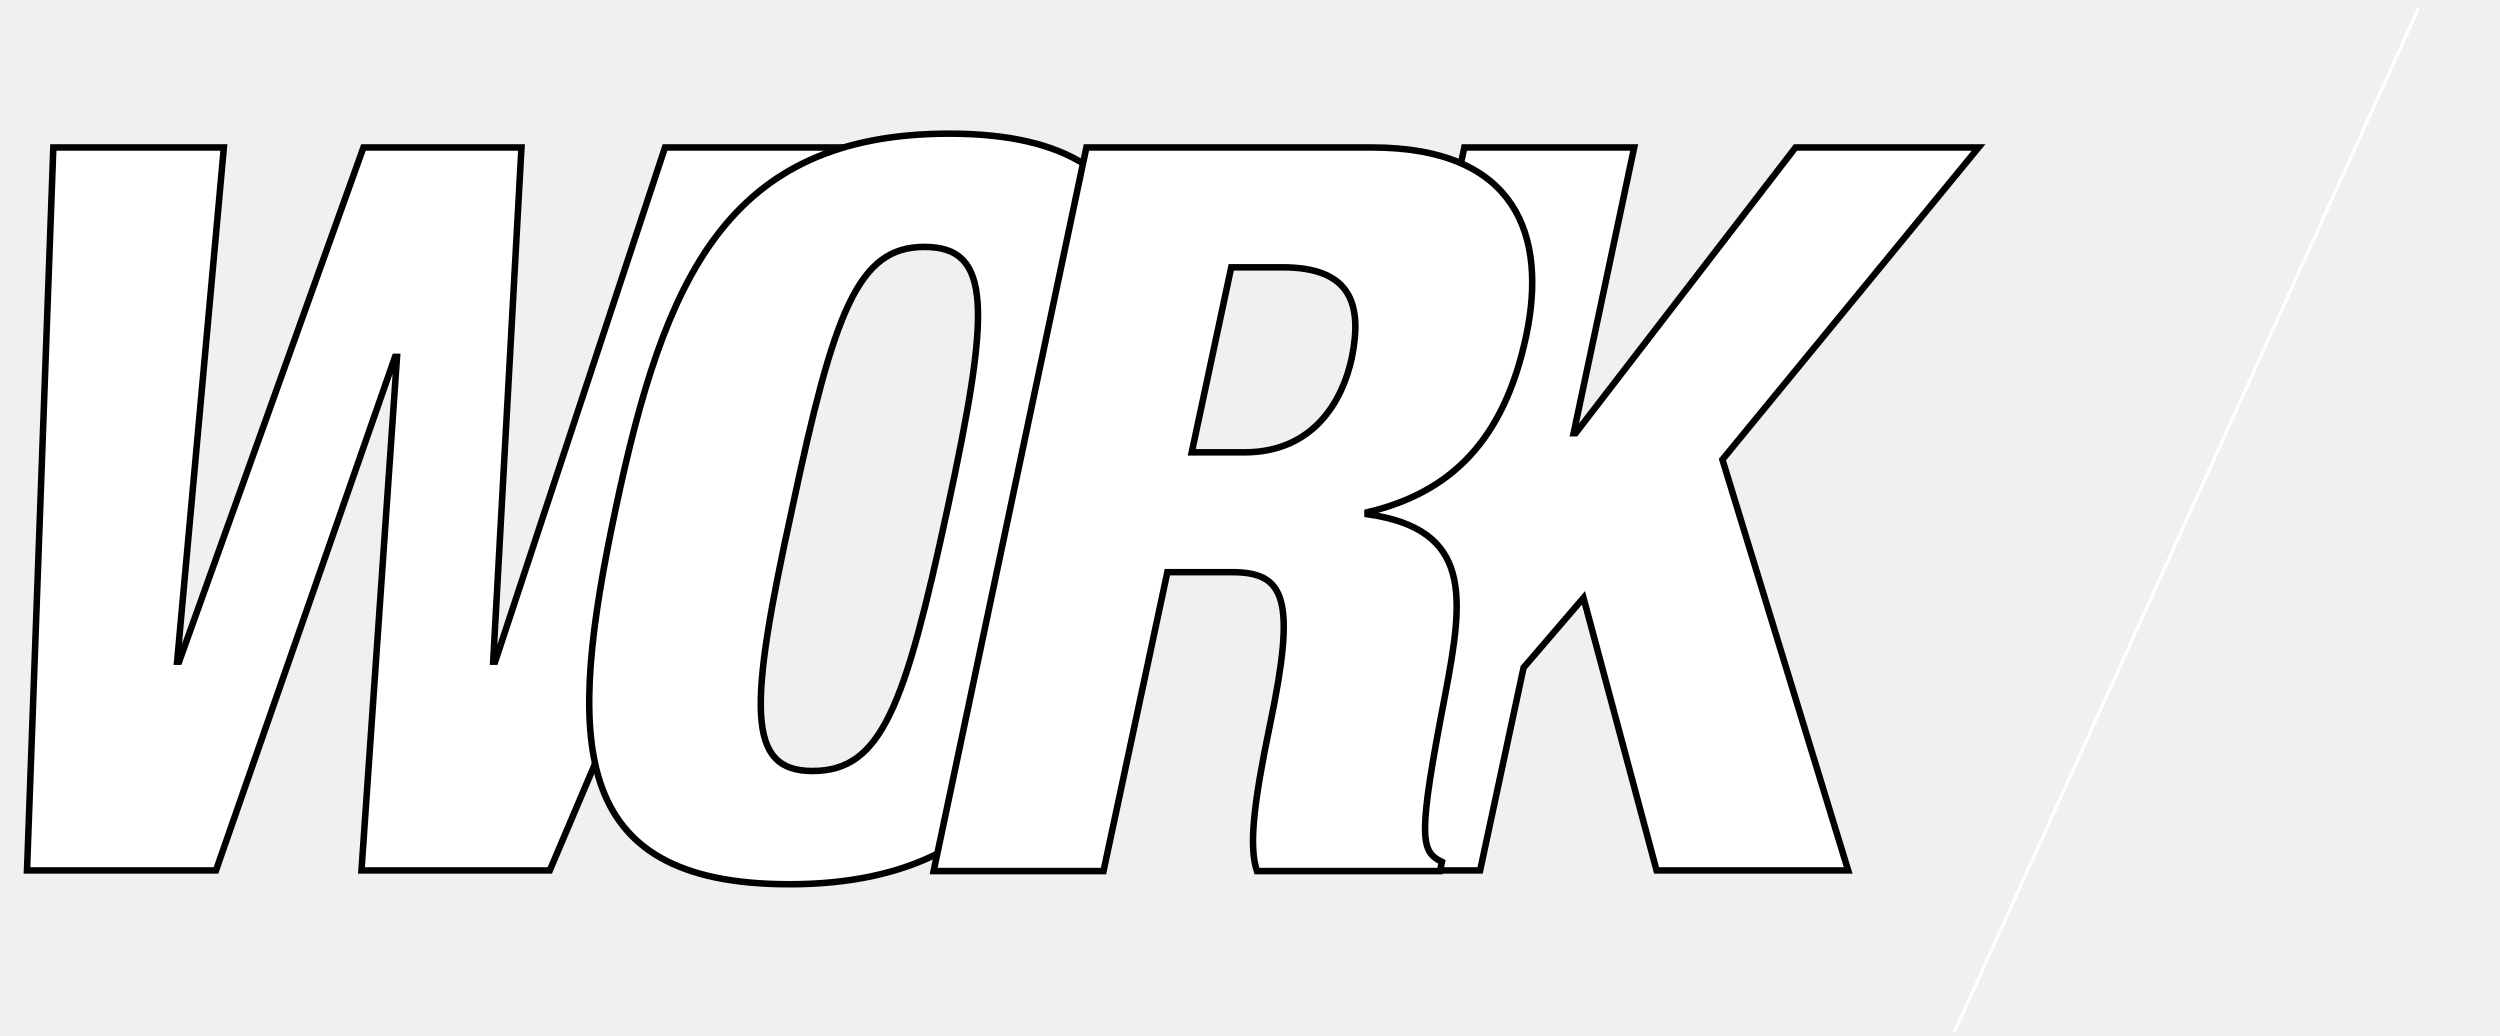
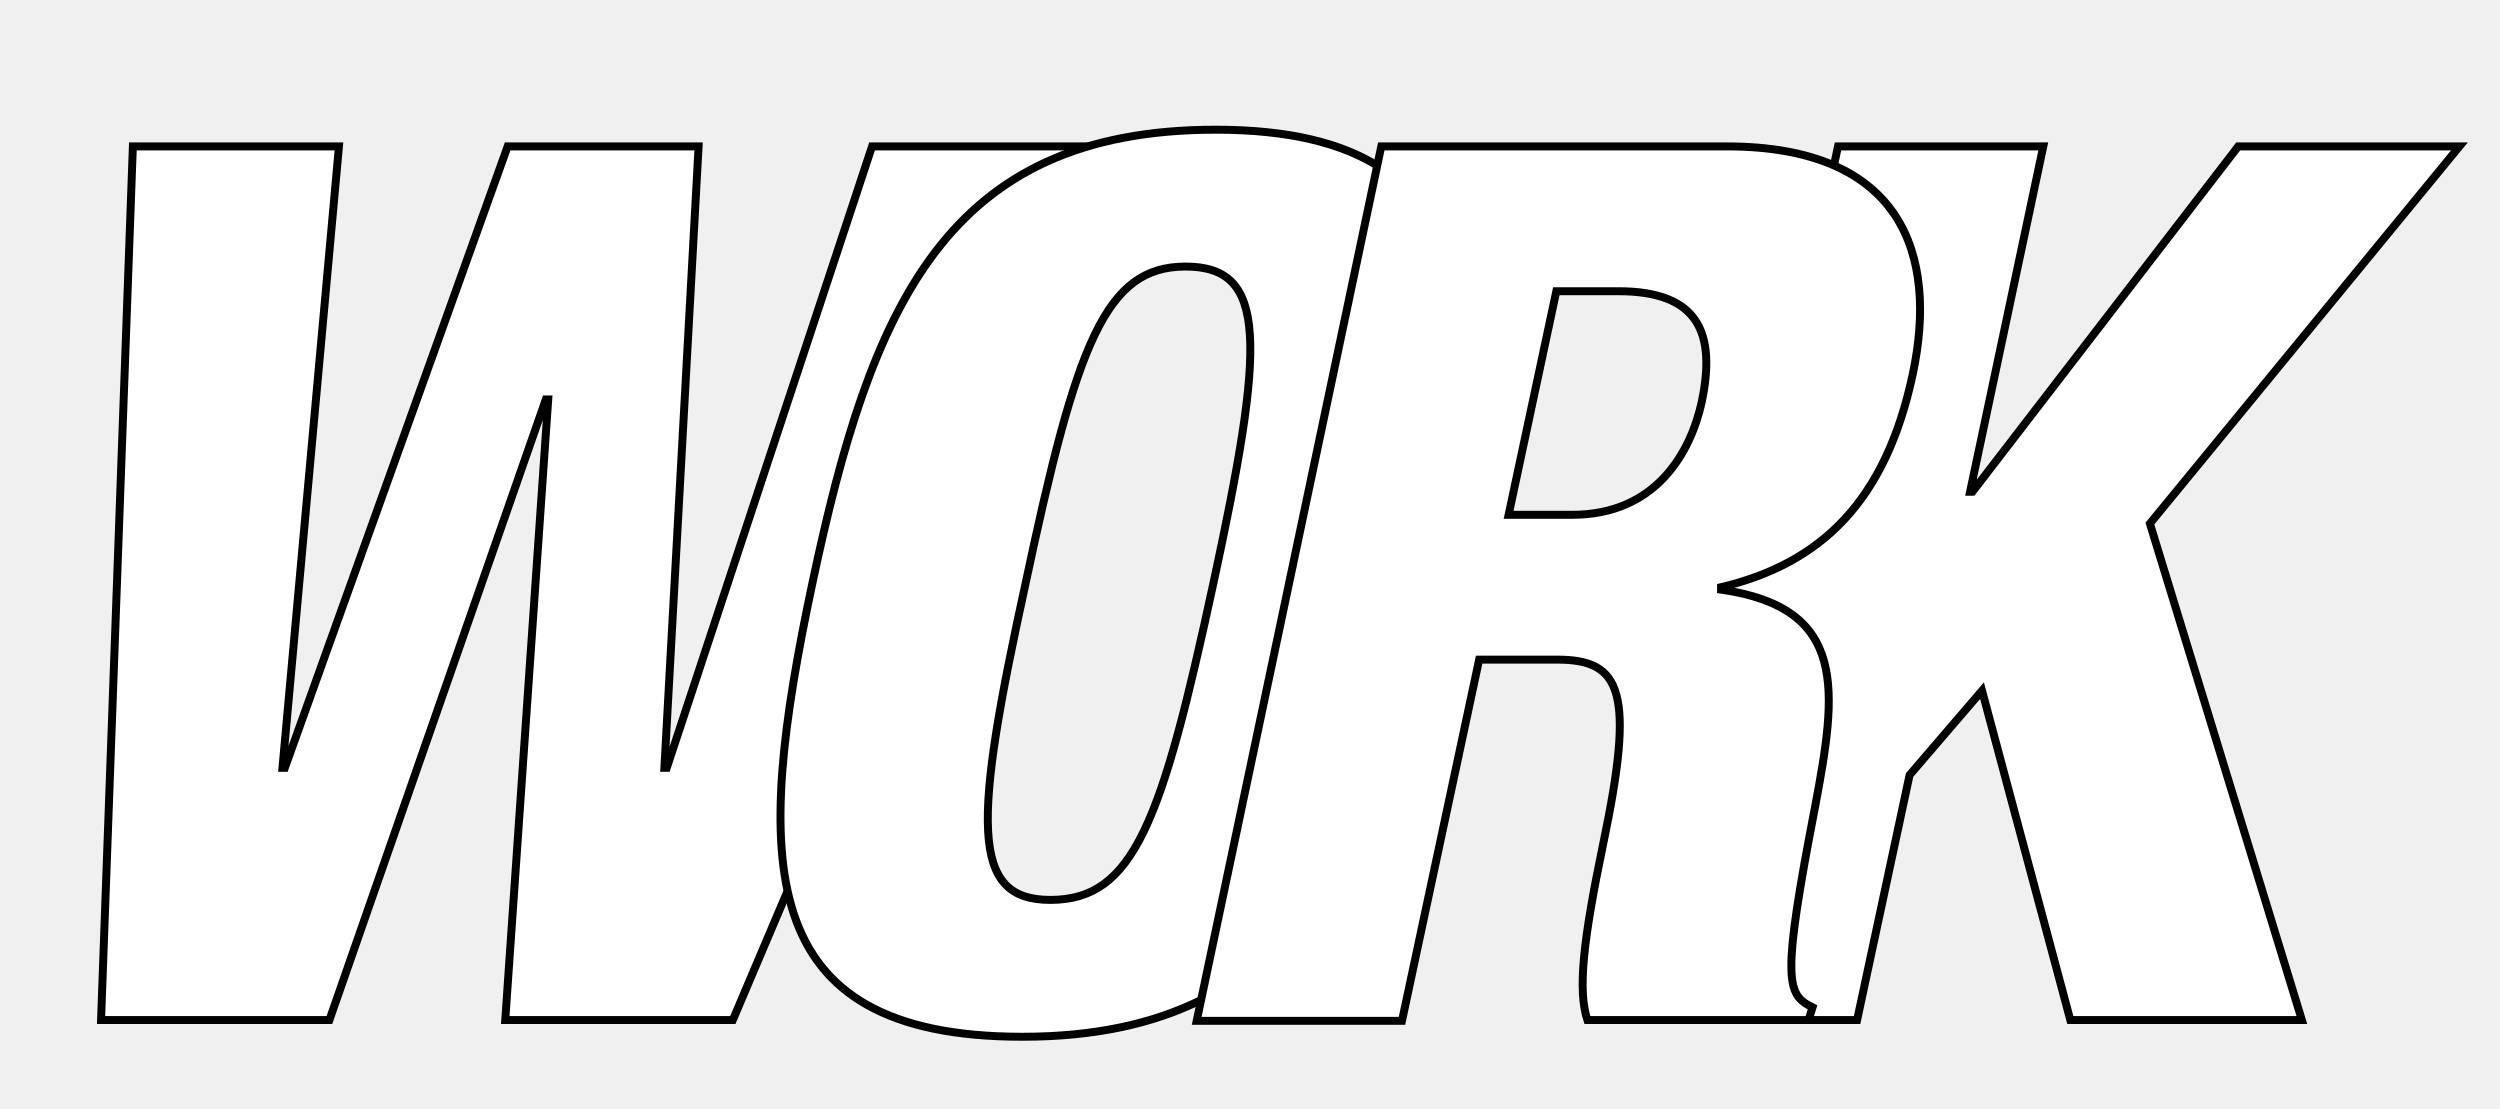
- <svg xmlns="http://www.w3.org/2000/svg" version="1.1" id="Layer_1" x="0px" y="0px" viewBox="0 0 379.7 157.3" style="enable-background:new 0 0 379.7 157.3;" xml:space="preserve">
+ <svg xmlns="http://www.w3.org/2000/svg" version="1.1" id="Layer_1" x="0px" y="0px" viewBox="0 0 314.2 139.3" style="enable-background:new 0 0 314.2 139.3;" xml:space="preserve">
  <style type="text/css">
- 	.st0{fill:#FFFFFF;stroke:#000000;stroke-width:0.99;stroke-miterlimit:10;}
- 	.st1{fill:#1A1A1A;}
- 	.st2{fill:none;stroke:#FFFFFF;stroke-width:0.5;stroke-miterlimit:10;}
- 	.st3{fill:#FFFFFF;}
- 	.st4{clip-path:url(#SVGID_4_);}
- 	.st5{clip-path:url(#SVGID_6_);fill:#231F20;}
- 	.st6{clip-path:url(#SVGID_6_);}
- 	.st7{clip-path:url(#SVGID_8_);fill:#231F20;}
- 	.st8{clip-path:url(#SVGID_10_);}
- 	.st9{clip-path:url(#SVGID_14_);}
- 	.st10{fill:#231F20;}
- 	.st11{clip-path:url(#SVGID_18_);}
- 	.st12{clip-path:url(#SVGID_22_);}
- 	.st13{clip-path:url(#SVGID_26_);fill:#231F20;}
- 	.st14{clip-path:url(#SVGID_28_);}
- 	.st15{clip-path:url(#SVGID_30_);fill:url(#SVGID_31_);}
- 	.st16{opacity:0.65;clip-path:url(#SVGID_33_);}
- 	.st17{clip-path:url(#SVGID_35_);}
- 	.st18{clip-path:url(#SVGID_37_);fill:url(#SVGID_38_);}
- 	.st19{clip-path:url(#SVGID_33_);fill:#231F20;}
- 	.st20{clip-path:url(#SVGID_40_);}
- 	.st21{clip-path:url(#SVGID_42_);fill:url(#SVGID_43_);}
- 	.st22{clip-path:url(#SVGID_45_);}
- 	.st23{clip-path:url(#SVGID_47_);fill:url(#SVGID_48_);}
- 	.st24{opacity:0.78;clip-path:url(#SVGID_33_);}
- 	.st25{clip-path:url(#SVGID_50_);}
- 	.st26{clip-path:url(#SVGID_52_);fill:url(#SVGID_53_);}
- 	.st27{clip-path:url(#SVGID_55_);fill:url(#SVGID_56_);}
- 	.st28{opacity:0.8;clip-path:url(#SVGID_58_);}
- 	.st29{clip-path:url(#SVGID_60_);}
- 	.st30{clip-path:url(#SVGID_62_);fill:url(#SVGID_63_);}
- 	.st31{clip-path:url(#SVGID_65_);fill:url(#SVGID_66_);}
- 	.st32{fill:#39B54A;}
- 	.st33{fill:#ED1C24;}
- 	.st34{opacity:0.65;clip-path:url(#SVGID_68_);}
- 	.st35{clip-path:url(#SVGID_70_);}
- 	.st36{clip-path:url(#SVGID_72_);fill:url(#SVGID_73_);}
- 	.st37{clip-path:url(#SVGID_68_);fill:#39B54A;}
- 	.st38{clip-path:url(#SVGID_75_);}
- 	.st39{clip-path:url(#SVGID_79_);}
- 	.st40{clip-path:url(#SVGID_83_);fill:#39B54A;}
- 	.st41{opacity:0.88;clip-path:url(#SVGID_83_);}
- 	.st42{clip-path:url(#SVGID_85_);}
- 	.st43{clip-path:url(#SVGID_87_);fill:url(#SVGID_88_);}
- 	.st44{clip-path:url(#SVGID_90_);}
- 	.st45{clip-path:url(#SVGID_92_);fill:url(#SVGID_93_);}
- 	.st46{clip-path:url(#SVGID_95_);}
- 	.st47{opacity:0.88;clip-path:url(#SVGID_99_);}
- 	.st48{clip-path:url(#SVGID_101_);}
- 	.st49{clip-path:url(#SVGID_103_);fill:url(#SVGID_104_);}
- 	.st50{clip-path:url(#SVGID_106_);}
- 	.st51{clip-path:url(#SVGID_110_);}
- 	.st52{clip-path:url(#SVGID_112_);}
- 	.st53{clip-path:url(#SVGID_114_);}
- 	.st54{fill:url(#SVGID_125_);}
- 	.st55{fill:#221F1F;}
- 	.st56{fill:#FFFFFF;stroke:#000000;stroke-miterlimit:10;}
- 	.st57{clip-path:url(#SVGID_129_);}
- 	.st58{clip-path:url(#SVGID_131_);enable-background:new    ;}
- 	.st59{enable-background:new    ;}
- 	.st60{opacity:0.51;clip-path:url(#SVGID_131_);enable-background:new    ;}
- 	.st61{opacity:0.51;enable-background:new    ;}
- 	.st62{clip-path:url(#SVGID_147_);}
- 	.st63{clip-path:url(#SVGID_149_);fill:#0069B4;}
- 	.st64{clip-path:url(#SVGID_149_);}
- 	.st65{clip-path:url(#SVGID_151_);}
- 	.st66{clip-path:url(#SVGID_155_);}
- 	.st67{clip-path:url(#SVGID_159_);}
- 	.st68{fill:#FF0000;}
- 	.st69{clip-path:url(#SVGID_169_);fill:#D42126;}
- 	.st70{clip-path:url(#SVGID_169_);}
- 	.st71{clip-path:url(#SVGID_169_);fill:none;stroke:#FFFFFF;stroke-width:1.451;stroke-miterlimit:10;}
- 	.st72{fill:#D42126;}
- 	.st73{clip-path:url(#SVGID_171_);fill:none;stroke:#FFFFFF;stroke-width:1.451;stroke-miterlimit:10;}
+ 	.st0{fill:#FFFFFF;stroke:#000000;stroke-miterlimit:10;}
</style>
  <g>
    <g>
-       <path class="st0" d="M8.1,22.4H34l-7.1,78.1h0.3l28-78.1h24l-4.3,78.1h0.3L101,22.4h29.1L83.5,132.2H54.9l5.4-78H60l-27.2,78H4.1    L8.1,22.4z" />
+       <path class="st0" d="M16.7,18.4h25.9l-7.1,78.1h0.3l28-78.1h24l-4.3,78.1h0.3l25.8-78.1h29.1L92.1,128.2H63.5l5.4-78h-0.3    l-27.2,78H12.7L16.7,18.4z" />
    </g>
    <g>
-       <path class="st0" d="M119.9,134.3c-34,0-33.8-22.1-26.4-57s16.8-57,50.7-57c36.6,0,32.9,26.6,26.4,57    C164.2,107.7,156.5,134.3,119.9,134.3z M123.4,117.1c10.5,0,14-9.7,20.5-39.8c6.5-30.1,6.9-39.8-3.5-39.8    c-10.1,0-13.7,9.7-20.1,39.8C113.7,107.4,113.3,117.1,123.4,117.1z" />
+       <path class="st0" d="M128.5,130.3c-34,0-33.8-22.1-26.4-57s16.8-57,50.7-57c36.6,0,32.9,26.6,26.4,57    C172.8,103.7,165.1,130.3,128.5,130.3z M132,113.1c10.5,0,14-9.7,20.5-39.8s6.9-39.8-3.5-39.8c-10.1,0-13.7,9.7-20.1,39.8    C122.3,103.4,121.9,113.1,132,113.1z" />
    </g>
    <g>
-       <path class="st0" d="M222.4,22.4h25.8L239,65.8h0.3l33.4-43.4h27.8l-38.9,47.4l19.1,62.4h-29.1l-11.1-41.4l-9.1,10.6l-6.6,30.8    H199l8.6-40.4l-4.3-14.5l8.8-6.6L222.4,22.4z" />
+       <path class="st0" d="M231,18.4h25.8l-9.2,43.4h0.3l33.4-43.4h27.8l-38.9,47.4l19.1,62.4h-29.1l-11.1-41.4L240,97.4l-6.6,30.8    h-25.8l8.6-40.4l-4.3-14.5l8.8-6.6L231,18.4z" />
    </g>
    <g>
-       <path class="st0" d="M165,22.4h43.4c22,0,26.6,13.5,23.4,28.6c-3.4,16-11.5,23.8-24.1,26.8v0.3c16,2.3,14.6,12.6,11.8,27.4    c-4.2,21.7-3.8,23.8-0.5,25.4l-0.3,1.4h-27.8c-1.2-3.7-0.6-9.8,2-22.3c4-19.1,2.3-23.1-5.8-23.1h-9.8l-9.7,45.4h-25.8L165,22.4z     M181,68.7h8c10.5,0,14.9-7.8,16.3-14.3c1.7-8.3-0.2-13.8-10.5-13.8H187L181,68.7z" />
+       <path class="st0" d="M173.6,18.4H217c22,0,26.6,13.5,23.4,28.6c-3.4,16-11.5,23.8-24.1,26.8v0.3c16,2.3,14.6,12.6,11.8,27.4    c-4.2,21.7-3.6,23.5-0.3,25.1l-0.5,1.6h-27.8c-1.2-3.7-0.6-9.7,2-22.2c4-19.1,2.3-23.1-5.8-23.1h-9.8l-9.7,45.4h-25.8L173.6,18.4z     M189.6,64.7h8c10.5,0,14.9-7.8,16.3-14.3c1.7-8.3-0.2-13.8-10.5-13.8h-7.8L189.6,64.7z" />
    </g>
  </g>
-   <line class="st2" x1="367.3" y1="1.3" x2="296.8" y2="156.8" />
</svg>
